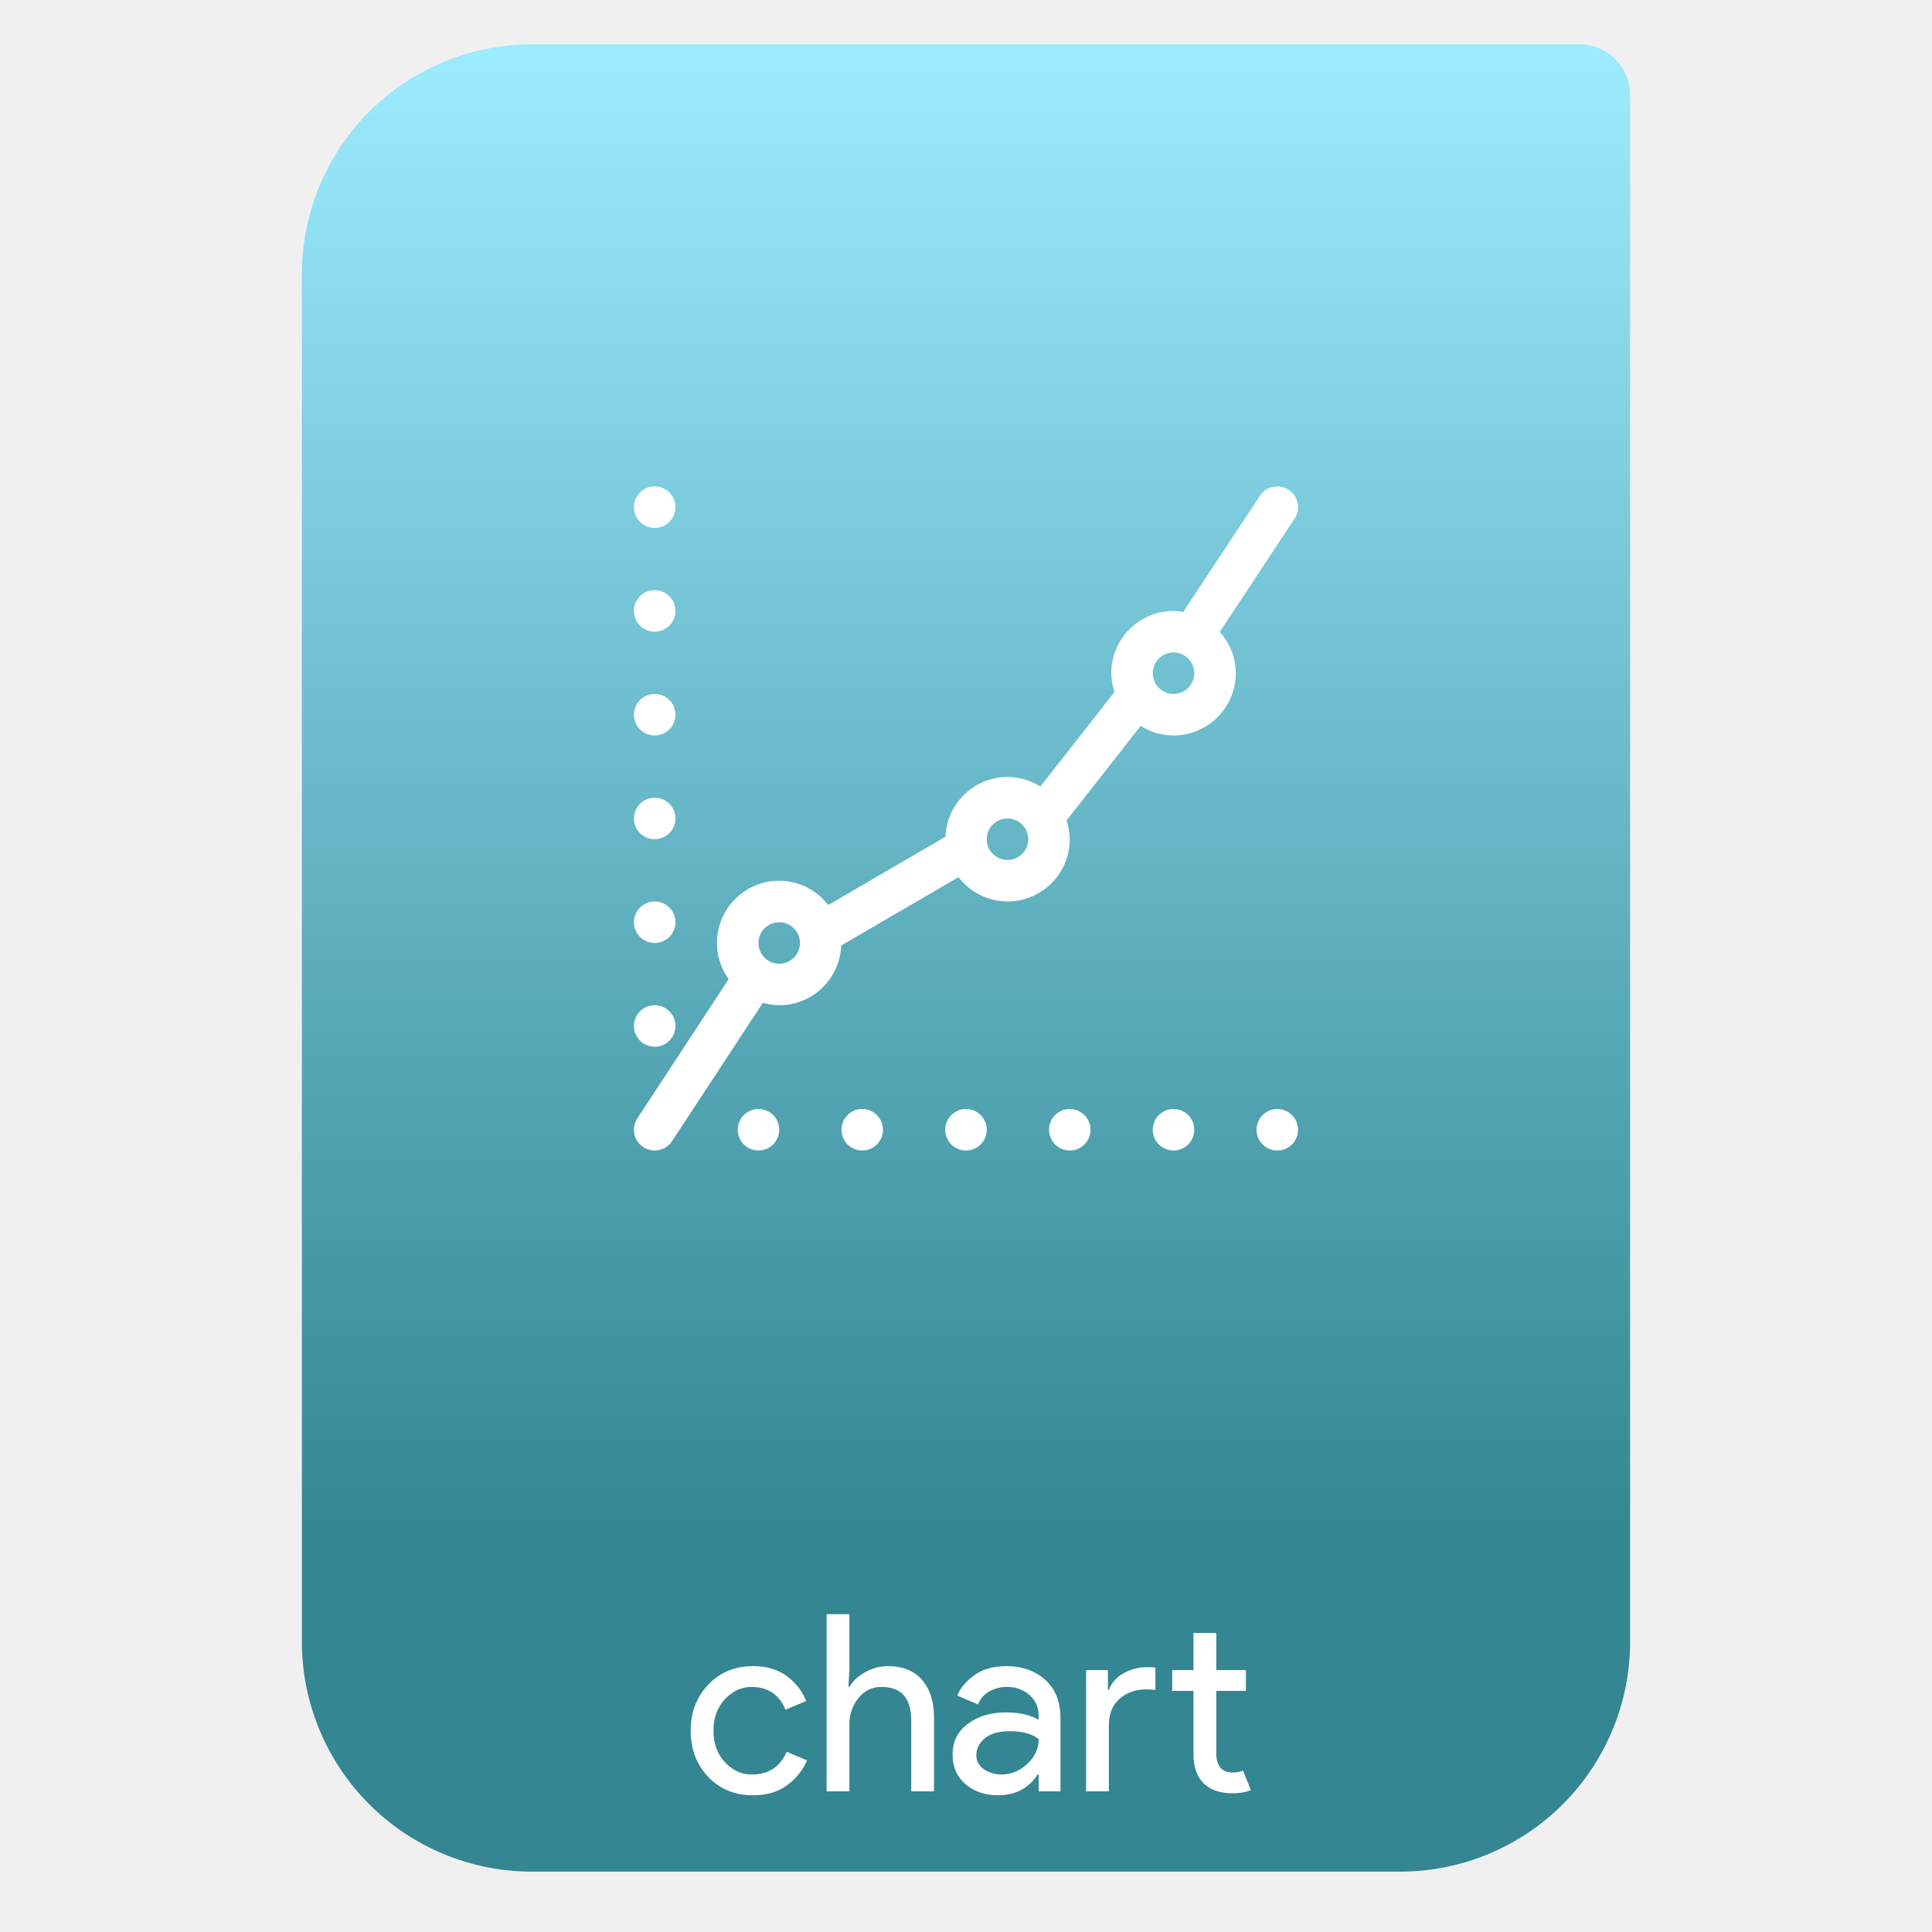
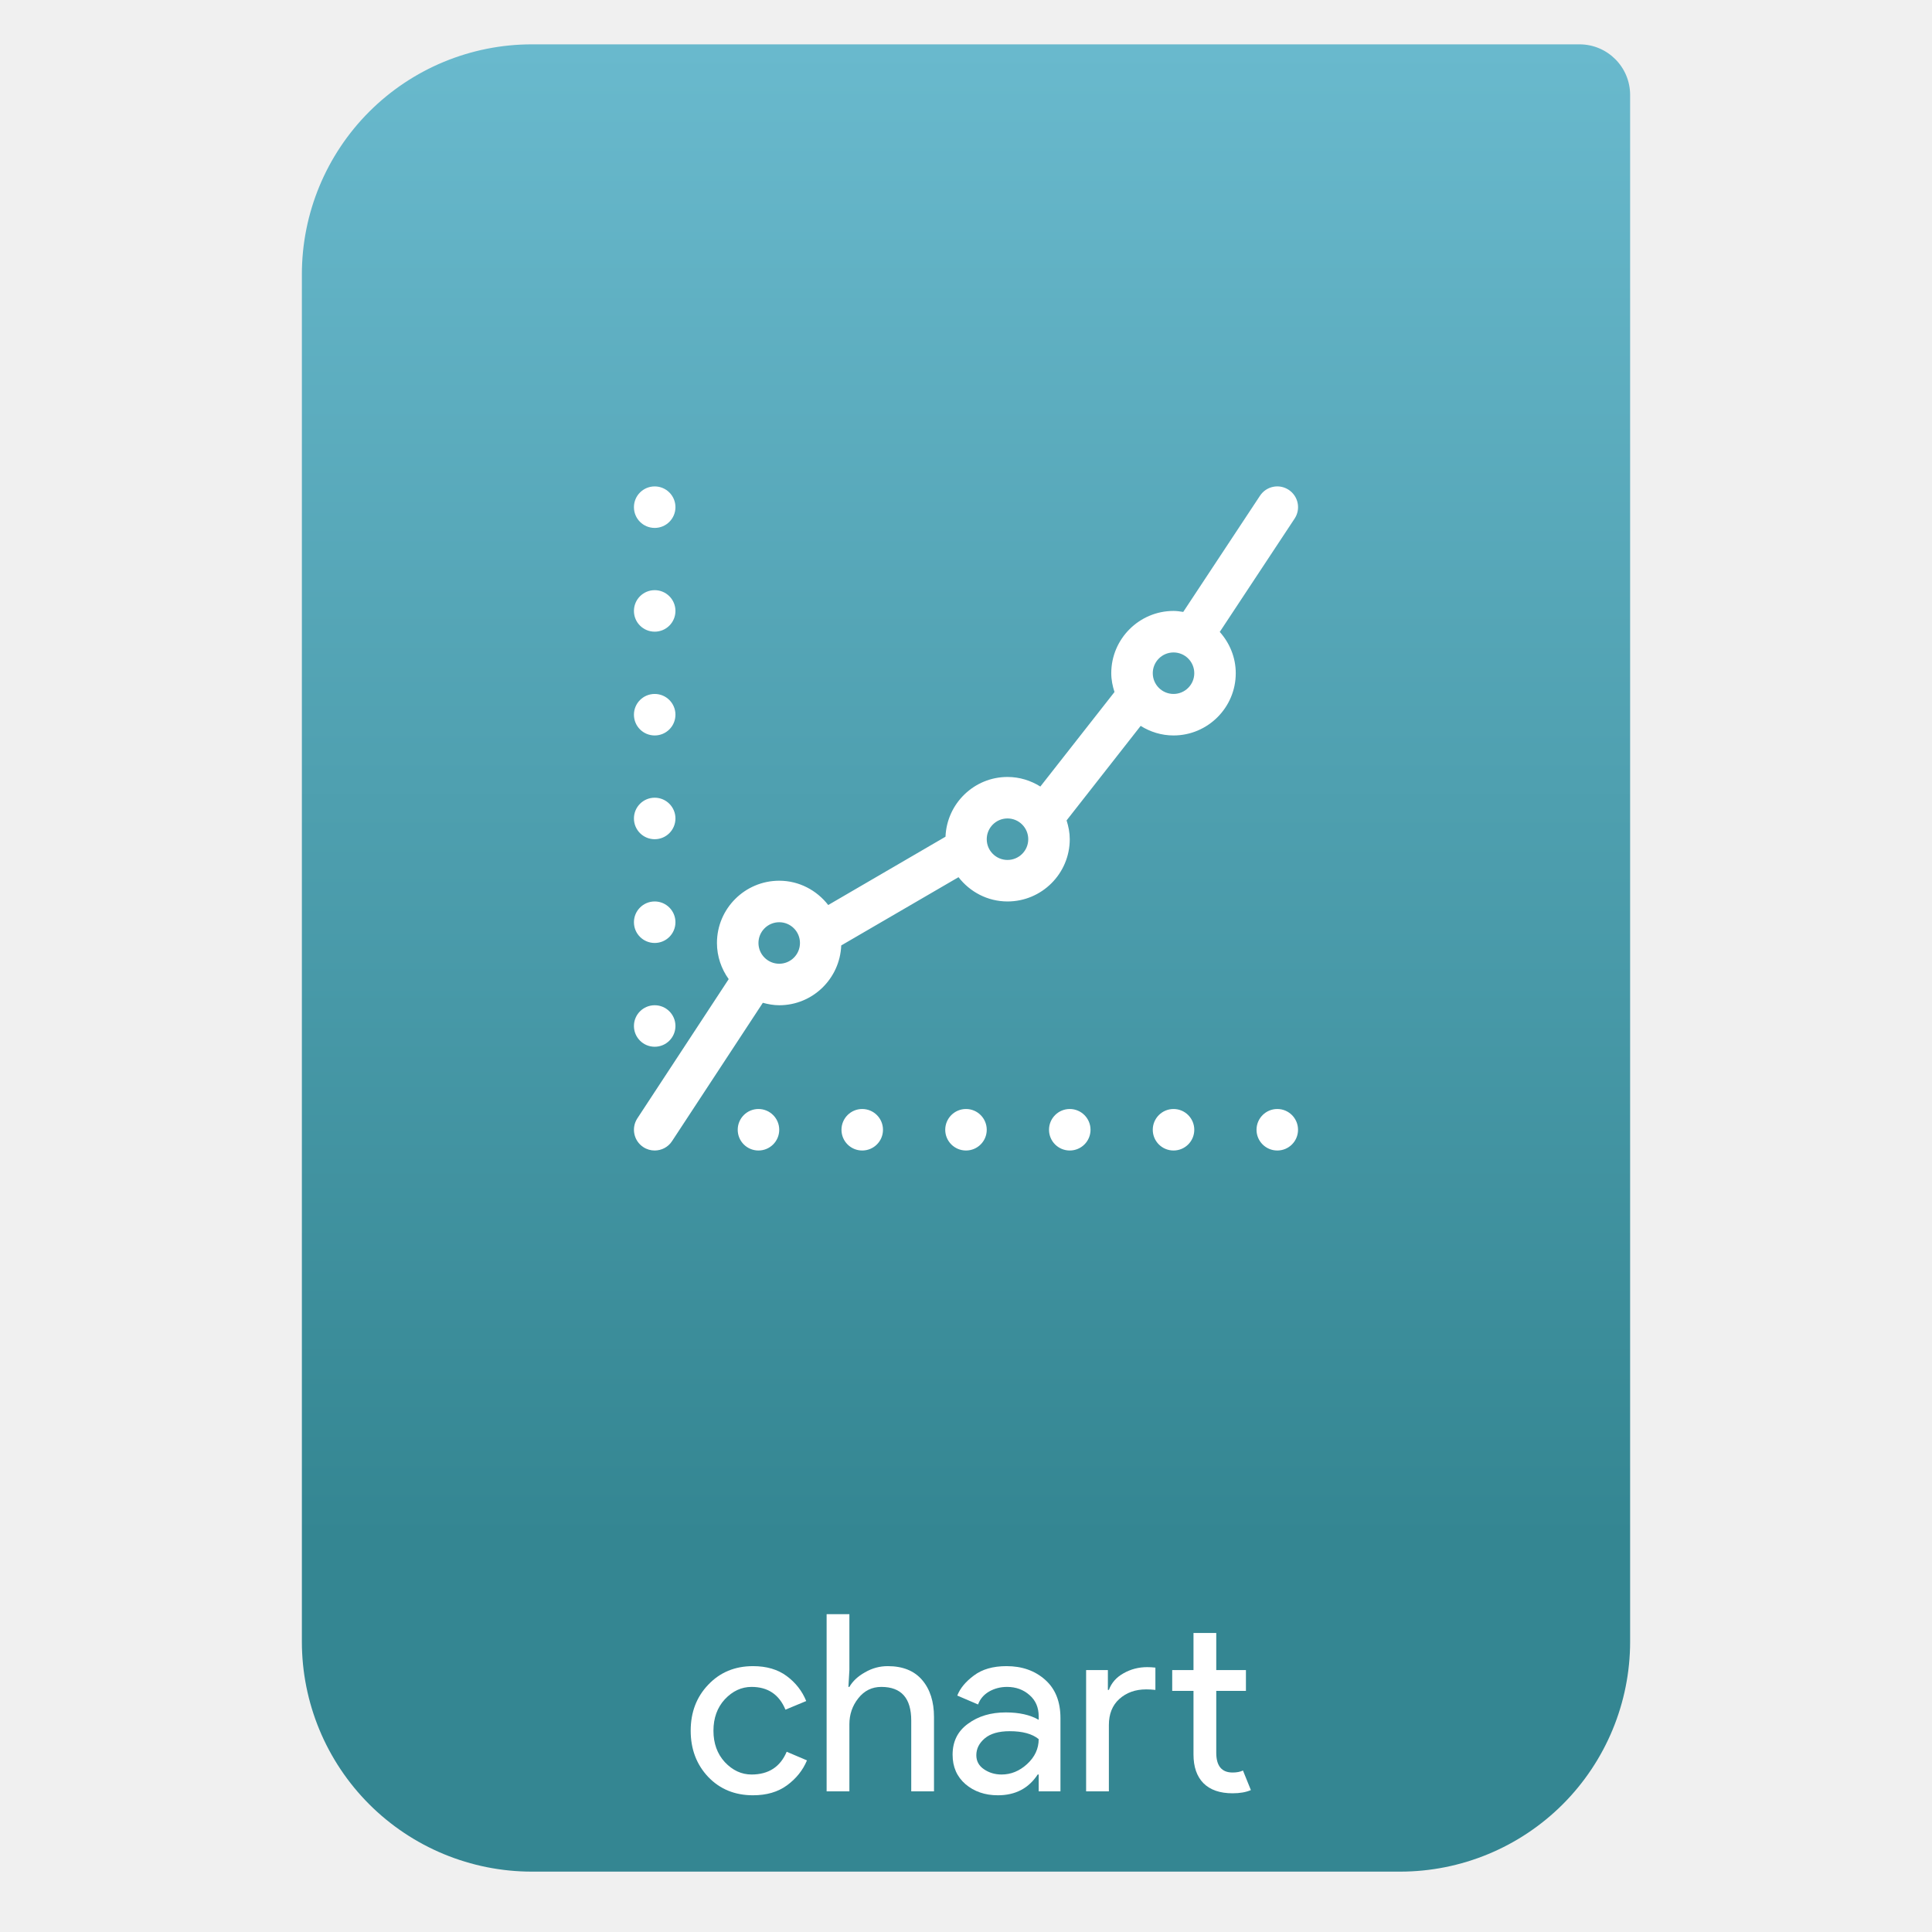
<svg xmlns="http://www.w3.org/2000/svg" style="clip-rule:evenodd;fill-rule:evenodd;stroke-linejoin:round;stroke-miterlimit:2" version="1.1" viewBox="0 0 64 64">
  <path d="m54 3.146c0-0.926-0.751-1.677-1.677-1.677h-34.705c-2.02 0-3.958 0.803-5.387 2.231-1.428 1.429-2.231 3.367-2.231 5.387v45.295c0 2.02 0.803 3.958 2.231 5.387 1.429 1.428 3.367 2.231 5.387 2.231h28.764c2.02 0 3.958-0.803 5.387-2.231 1.428-1.429 2.231-3.367 2.231-5.387v-51.236z" style="fill:url(#_Linear1)" />
  <path d="m24.945 59.471c-0.601 0-1.095-0.202-1.483-0.606-0.388-0.41-0.582-0.921-0.582-1.533s0.194-1.12 0.582-1.524c0.388-0.41 0.882-0.615 1.483-0.615 0.448 0 0.82 0.109 1.115 0.328 0.295 0.218 0.511 0.494 0.647 0.828l-0.688 0.286c-0.208-0.502-0.582-0.754-1.123-0.754-0.333 0-0.628 0.137-0.885 0.41-0.251 0.273-0.377 0.62-0.377 1.041s0.126 0.768 0.377 1.041c0.257 0.273 0.552 0.41 0.885 0.41 0.563 0 0.951-0.252 1.164-0.754l0.672 0.286c-0.137 0.328-0.358 0.604-0.664 0.828-0.3 0.219-0.675 0.328-1.123 0.328z" style="fill-rule:nonzero;fill:#fff" />
  <path d="m28.137 53.472v1.852l-0.032 0.557h0.032c0.11-0.191 0.282-0.352 0.517-0.483 0.235-0.137 0.486-0.205 0.754-0.205 0.497 0 0.877 0.153 1.139 0.459s0.393 0.716 0.393 1.229v2.459h-0.754v-2.344c0-0.743-0.33-1.115-0.991-1.115-0.312 0-0.566 0.126-0.763 0.377-0.196 0.246-0.295 0.533-0.295 0.861v2.221h-0.754v-5.868h0.754z" style="fill-rule:nonzero;fill:#fff" />
  <path d="m33.055 59.471c-0.426 0-0.784-0.123-1.073-0.369-0.284-0.246-0.426-0.571-0.426-0.975 0-0.437 0.169-0.779 0.508-1.024 0.339-0.252 0.757-0.377 1.254-0.377 0.442 0 0.806 0.081 1.09 0.245v-0.114c0-0.295-0.101-0.53-0.303-0.705-0.203-0.18-0.451-0.271-0.746-0.271-0.219 0-0.418 0.052-0.599 0.156-0.174 0.104-0.295 0.246-0.36 0.426l-0.689-0.295c0.093-0.24 0.276-0.461 0.55-0.664 0.273-0.207 0.633-0.311 1.081-0.311 0.514 0 0.94 0.15 1.279 0.451 0.339 0.3 0.508 0.724 0.508 1.27v2.426h-0.721v-0.557h-0.033c-0.301 0.459-0.74 0.688-1.32 0.688zm0.123-0.688c0.312 0 0.593-0.115 0.845-0.345 0.256-0.235 0.385-0.51 0.385-0.827-0.213-0.175-0.533-0.263-0.959-0.263-0.366 0-0.642 0.08-0.828 0.238s-0.279 0.344-0.279 0.557c0 0.197 0.085 0.353 0.255 0.467 0.169 0.115 0.363 0.173 0.581 0.173z" style="fill-rule:nonzero;fill:#fff" />
  <path d="m40.831 59.405c-0.421 0-0.743-0.112-0.967-0.336-0.219-0.224-0.328-0.54-0.328-0.95v-2.106h-0.705v-0.689h0.705v-1.229h0.754v1.229h0.983v0.689h-0.983v2.048c0 0.437 0.18 0.656 0.541 0.656 0.136 0 0.251-0.022 0.344-0.066l0.262 0.648c-0.164 0.071-0.366 0.106-0.606 0.106zm-4.131-4.081v0.656h0.033c0.087-0.235 0.249-0.418 0.483-0.549 0.241-0.137 0.503-0.205 0.787-0.205 0.082 0 0.172 5e-3 0.271 0.016v0.738c-0.104-0.011-0.205-0.017-0.304-0.017-0.36 0-0.658 0.107-0.893 0.32-0.229 0.208-0.344 0.494-0.344 0.86v2.197h-0.754v-4.016h0.721z" style="fill-rule:nonzero;fill:#fff" />
  <path d="m42.885 17.18c0.211-0.317 0.123-0.743-0.194-0.953s-0.742-0.123-0.952 0.195l-2.543 3.849c-0.106-0.017-0.211-0.033-0.321-0.033-1.136 0-2.063 0.926-2.063 2.062 0 0.219 0.043 0.426 0.107 0.624l-2.456 3.131c-0.317-0.198-0.687-0.317-1.088-0.317-1.108 0-2.01 0.882-2.054 1.979l-3.885 2.263c-0.378-0.485-0.961-0.805-1.623-0.805-1.138 0-2.063 0.926-2.063 2.062 0 0.447 0.147 0.86 0.389 1.198l-3.026 4.612c-0.208 0.318-0.12 0.744 0.197 0.952 0.116 0.077 0.248 0.113 0.377 0.113 0.224 0 0.444-0.109 0.575-0.31l3.008-4.583c0.174 0.047 0.355 0.081 0.543 0.081 1.108 0 2.01-0.881 2.054-1.981l3.885-2.261c0.377 0.486 0.961 0.804 1.623 0.804 1.137 0 2.062-0.925 2.062-2.062 0-0.218-0.042-0.426-0.105-0.623l2.454-3.131c0.317 0.198 0.688 0.317 1.088 0.317 1.136 0 2.062-0.925 2.062-2.062 0-0.527-0.205-1.003-0.53-1.368l2.479-3.753zm-17.072 14.745c-0.38 0-0.688-0.307-0.688-0.688 0-0.378 0.308-0.687 0.688-0.687 0.379 0 0.687 0.309 0.687 0.687 0 0.381-0.308 0.688-0.687 0.688zm7.562-3.438c-0.38 0-0.688-0.307-0.688-0.687 0-0.379 0.308-0.688 0.688-0.688 0.379 0 0.687 0.309 0.687 0.688 0 0.38-0.308 0.687-0.687 0.687zm5.5-5.499c-0.38 0-0.688-0.308-0.688-0.688 0-0.379 0.308-0.687 0.688-0.687 0.379 0 0.687 0.308 0.687 0.687 0 0.38-0.309 0.688-0.687 0.688zm-13.75 13.749c-0.38 0-0.687 0.309-0.687 0.688 0 0.38 0.307 0.687 0.687 0.687s0.688-0.307 0.688-0.687c0-0.379-0.307-0.688-0.688-0.688zm3.437 0c-0.38 0-0.687 0.309-0.687 0.688 0 0.38 0.307 0.687 0.687 0.687 0.381 0 0.688-0.307 0.688-0.687 0-0.379-0.307-0.688-0.688-0.688zm3.438 0c-0.38 0-0.688 0.309-0.688 0.688 0 0.38 0.308 0.687 0.688 0.687s0.687-0.307 0.687-0.687c0-0.379-0.306-0.688-0.687-0.688zm3.437 0c-0.38 0-0.687 0.309-0.687 0.688 0 0.38 0.307 0.687 0.687 0.687 0.381 0 0.688-0.307 0.688-0.687 0-0.379-0.307-0.688-0.688-0.688zm3.438 0c-0.381 0-0.688 0.309-0.688 0.688 0 0.38 0.307 0.687 0.688 0.687 0.38 0 0.687-0.307 0.687-0.687 0-0.379-0.307-0.688-0.687-0.688zm3.437 0c-0.38 0-0.688 0.309-0.688 0.688 0 0.38 0.308 0.687 0.688 0.687 0.381 0 0.687-0.307 0.687-0.687 0-0.379-0.306-0.688-0.687-0.688zm-20.624-2.062c0.38 0 0.687-0.308 0.687-0.688 0-0.379-0.307-0.687-0.687-0.687-0.381 0-0.688 0.308-0.688 0.687 0 0.38 0.307 0.688 0.688 0.688zm0-3.438c0.38 0 0.687-0.307 0.687-0.687 0-0.379-0.307-0.688-0.687-0.688-0.381 0-0.688 0.309-0.688 0.688 0 0.38 0.307 0.687 0.688 0.687zm0-3.437c0.38 0 0.687-0.307 0.687-0.688 0-0.378-0.307-0.687-0.687-0.687-0.381 0-0.688 0.308-0.688 0.687 0 0.381 0.307 0.688 0.688 0.688zm0-3.437c0.38 0 0.687-0.307 0.687-0.688 0-0.379-0.307-0.687-0.687-0.687-0.381 0-0.688 0.308-0.688 0.687 0 0.382 0.307 0.688 0.688 0.688zm0-3.438c0.38 0 0.687-0.306 0.687-0.687 0-0.38-0.307-0.688-0.687-0.688-0.381 0-0.688 0.308-0.688 0.688 0 0.381 0.307 0.687 0.688 0.687zm0-3.437c0.38 0 0.687-0.307 0.687-0.688 0-0.379-0.307-0.687-0.687-0.687-0.381 0-0.688 0.308-0.688 0.687 0 0.382 0.307 0.688 0.688 0.688z" style="fill-rule:nonzero;fill:#fff" />
  <defs>
-     <linearGradient id="_Linear1" x2="1" gradientTransform="matrix(3.03829e-15,-49.619,49.619,3.03829e-15,323.66,51.088)" gradientUnits="userSpaceOnUse">
+     <linearGradient id="_Linear1" x2="1" gradientTransform="matrix(3.03829e-15,-49.619,49.619,3.03829e-15,469.44,51.088)" gradientUnits="userSpaceOnUse">
      <stop style="stop-color:#348692" offset="0" />
-       <stop style="stop-color:#9cebff" offset="1" />
+       <stop style="stop-color:#69b9cd" offset="1" />
    </linearGradient>
  </defs>
</svg>
